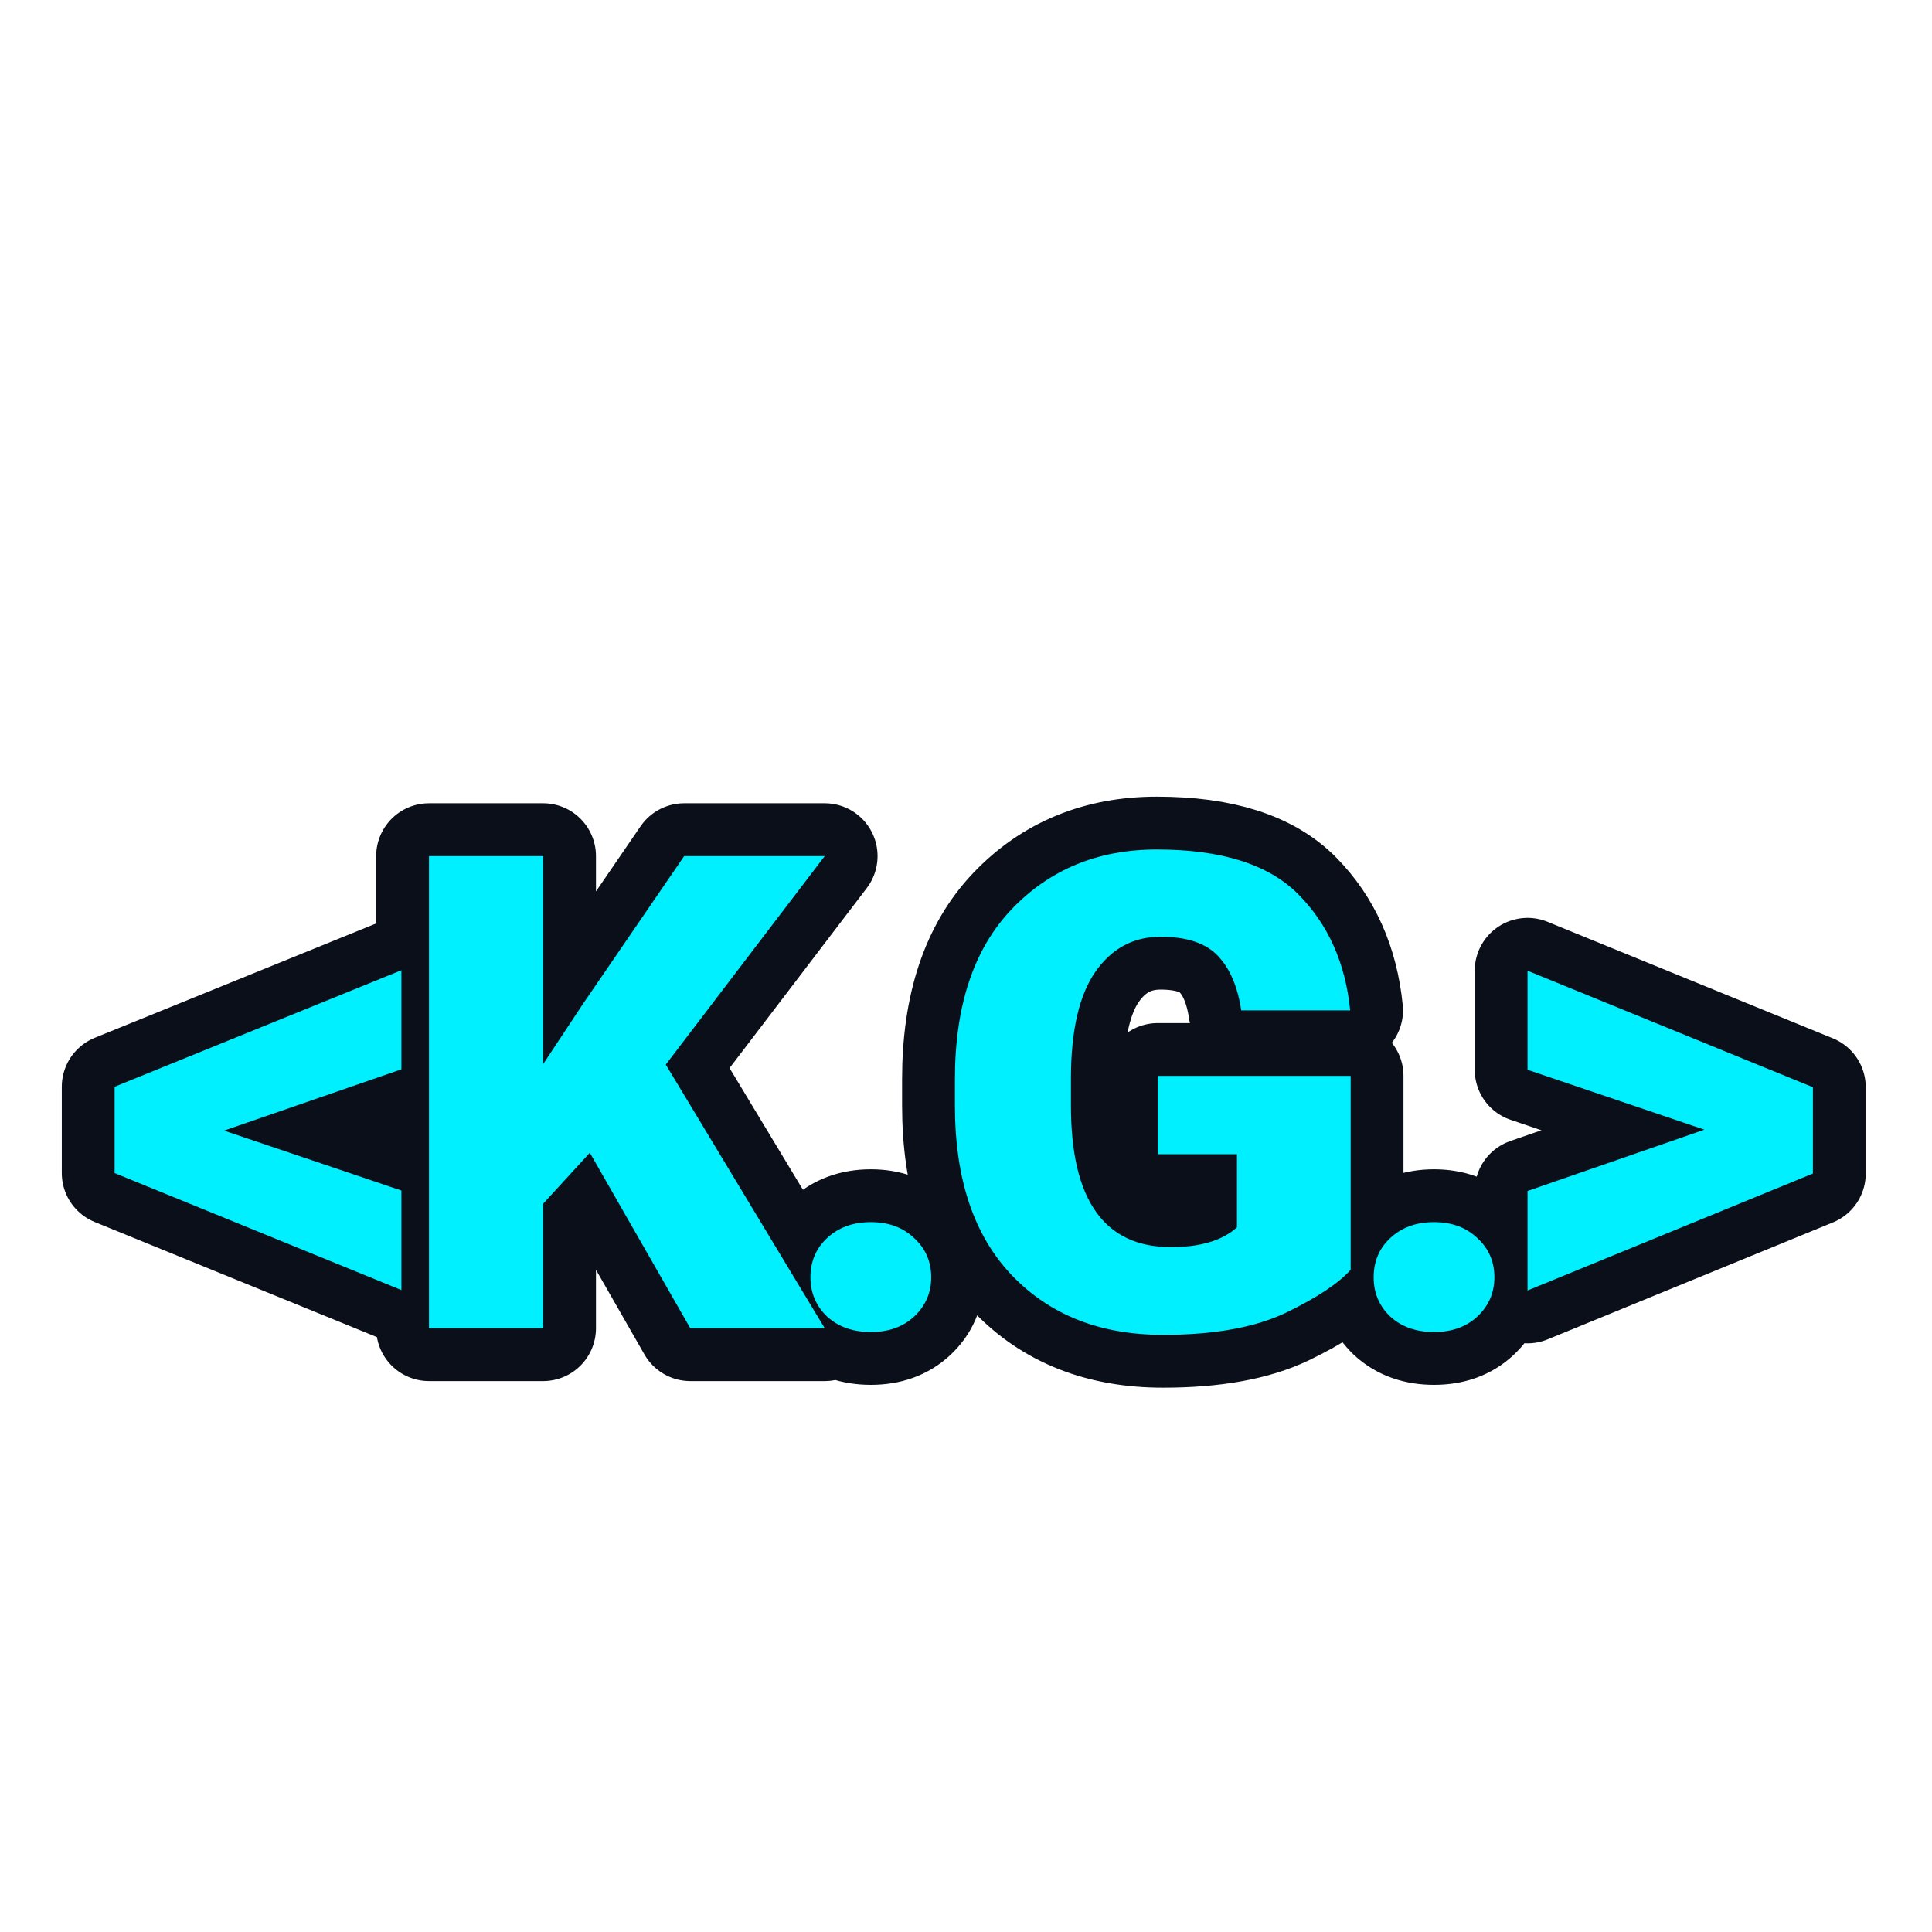
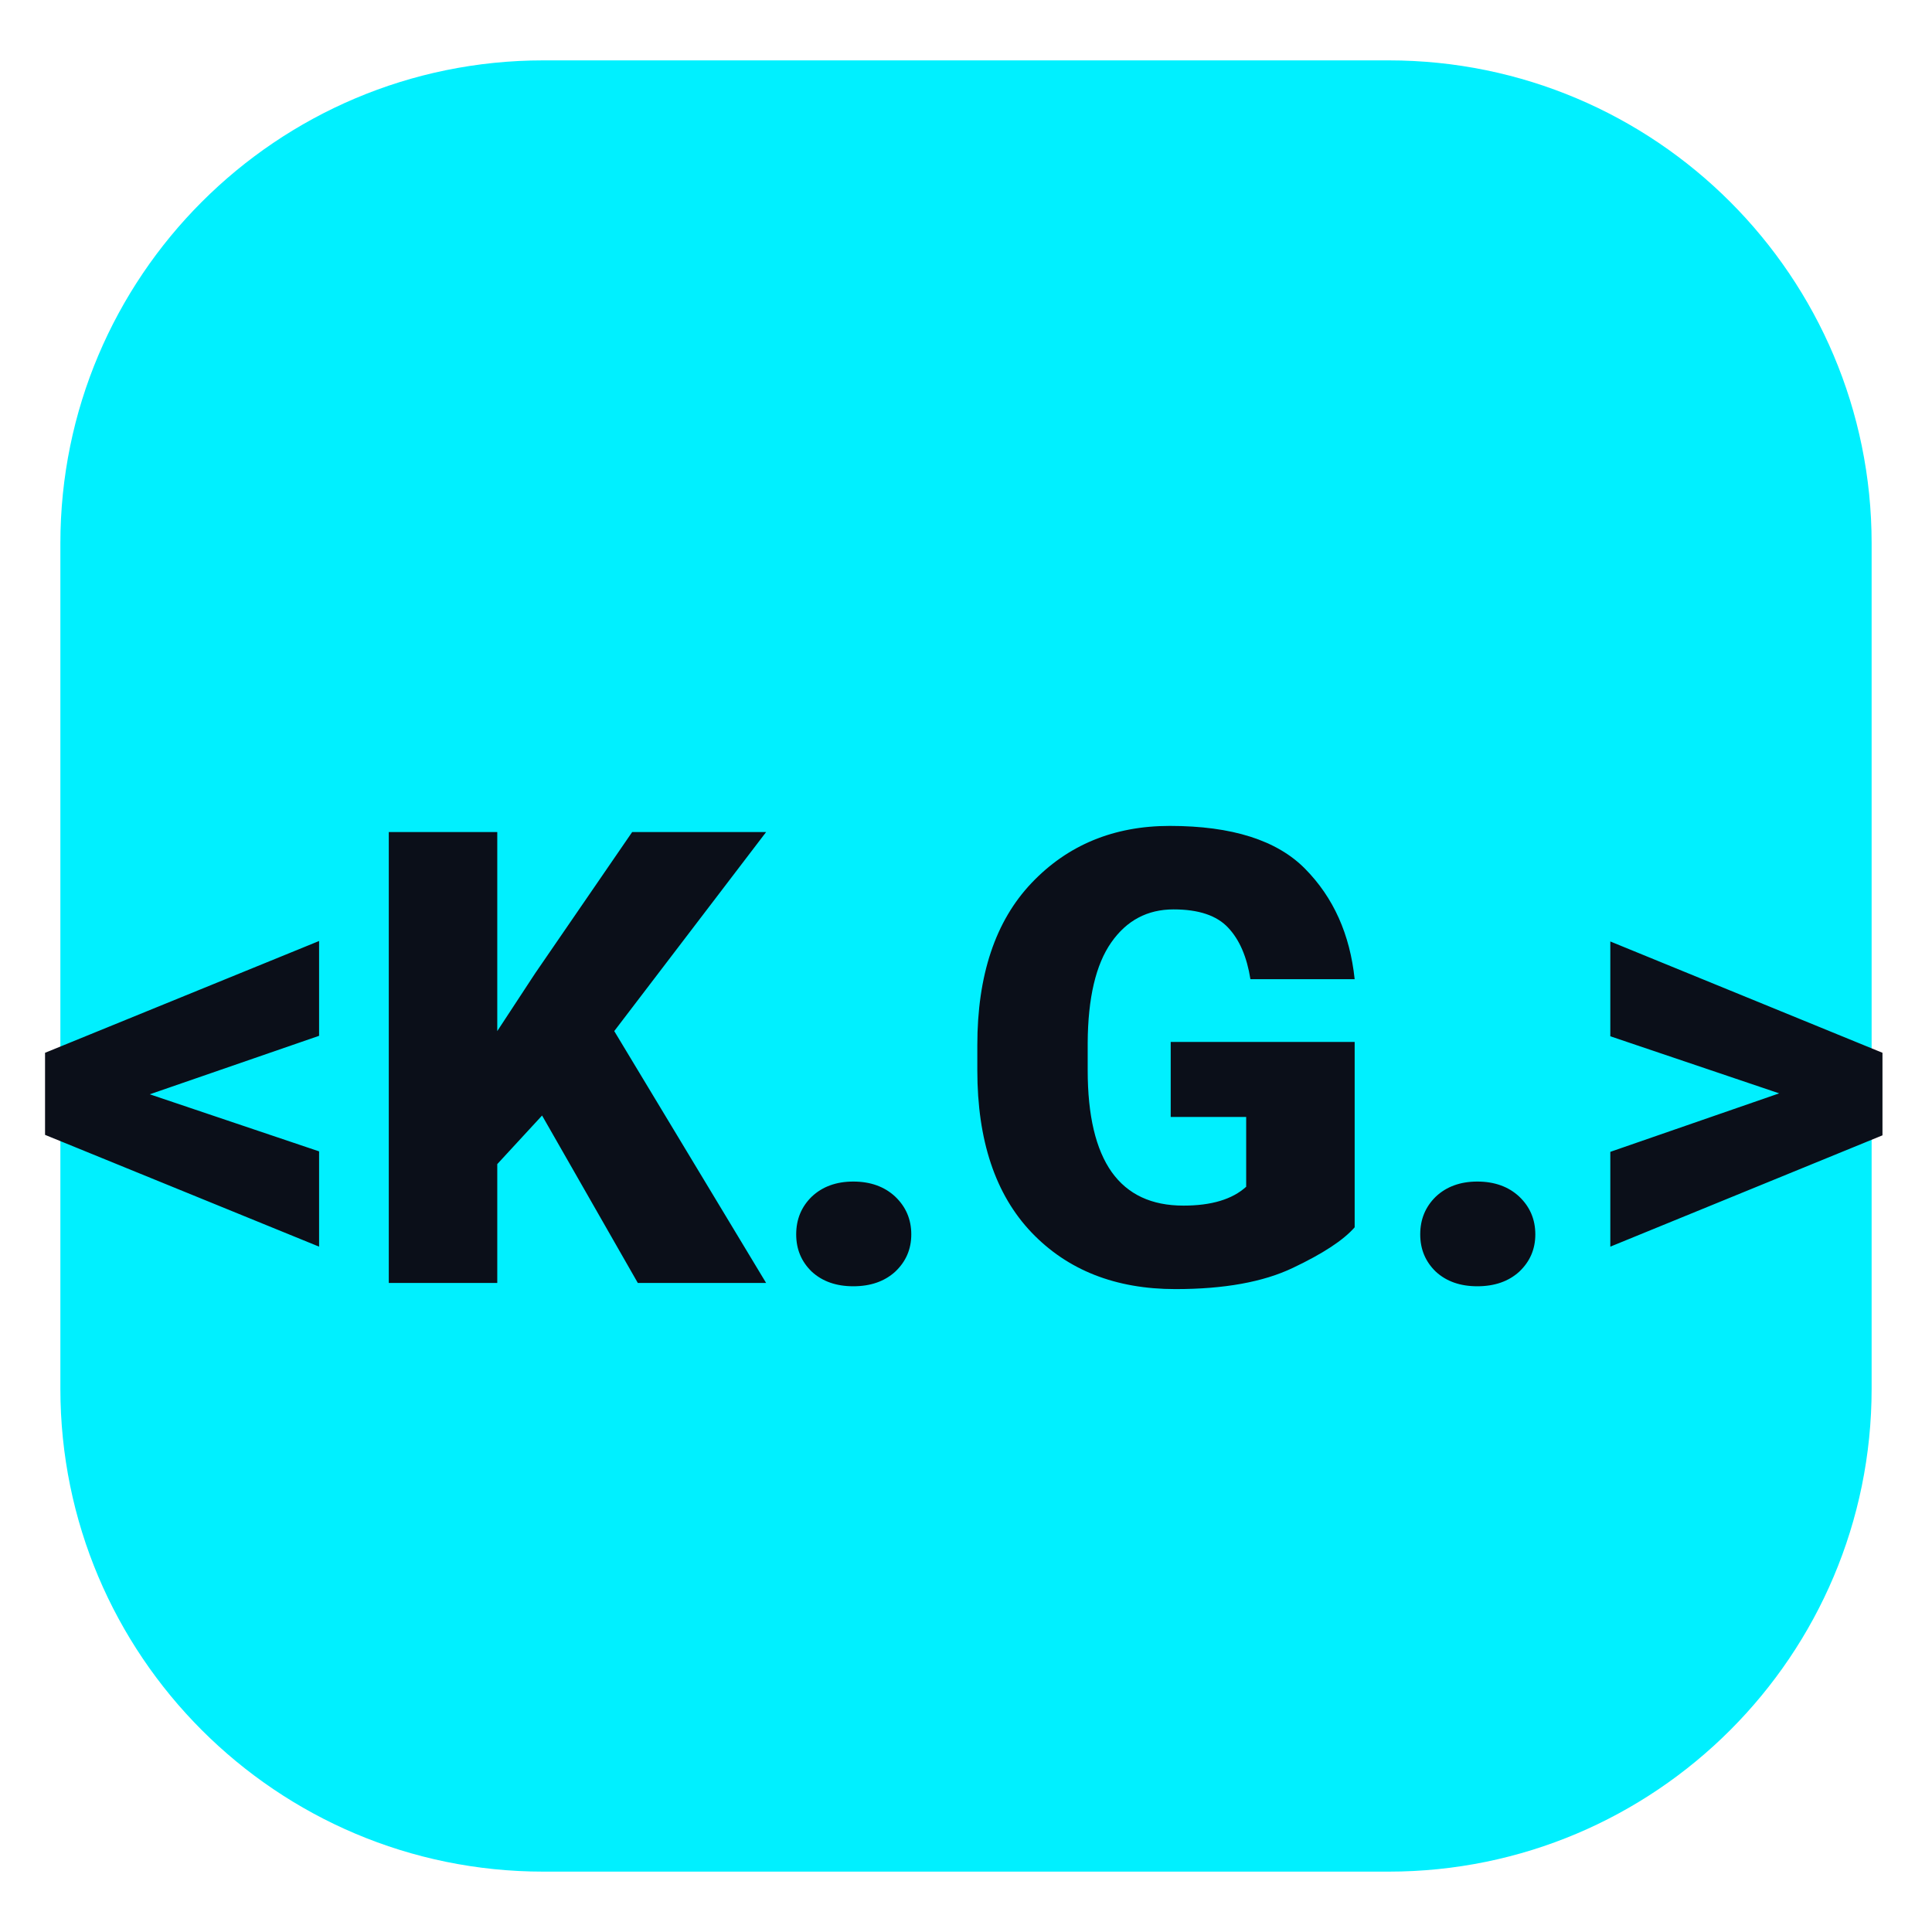
<svg xmlns="http://www.w3.org/2000/svg" viewBox="0 0 64 64" width="64" height="64">
-   <text x="32" y="44" font-family="system-ui, -apple-system, BlinkMacSystemFont, 'Segoe UI', Roboto, 'Outfit', sans-serif" font-size="22" font-weight="900" fill="#00f0ff" stroke="#0b0f19" stroke-width="3.5" stroke-linejoin="round" paint-order="stroke fill" text-anchor="middle" letter-spacing="-1.5">
+   <rect x="2" y="2" width="60" height="60" rx="16" fill="#00f0ff" />
+   <text x="32" y="42.5" font-family="system-ui, -apple-system, BlinkMacSystemFont, 'Segoe UI', Roboto, 'Outfit', sans-serif" font-size="21" font-weight="900" fill="#0b0f19" text-anchor="middle" textLength="52" lengthAdjust="spacingAndGlyphs">
    &lt;K.G.&gt;
  </text>
</svg>
